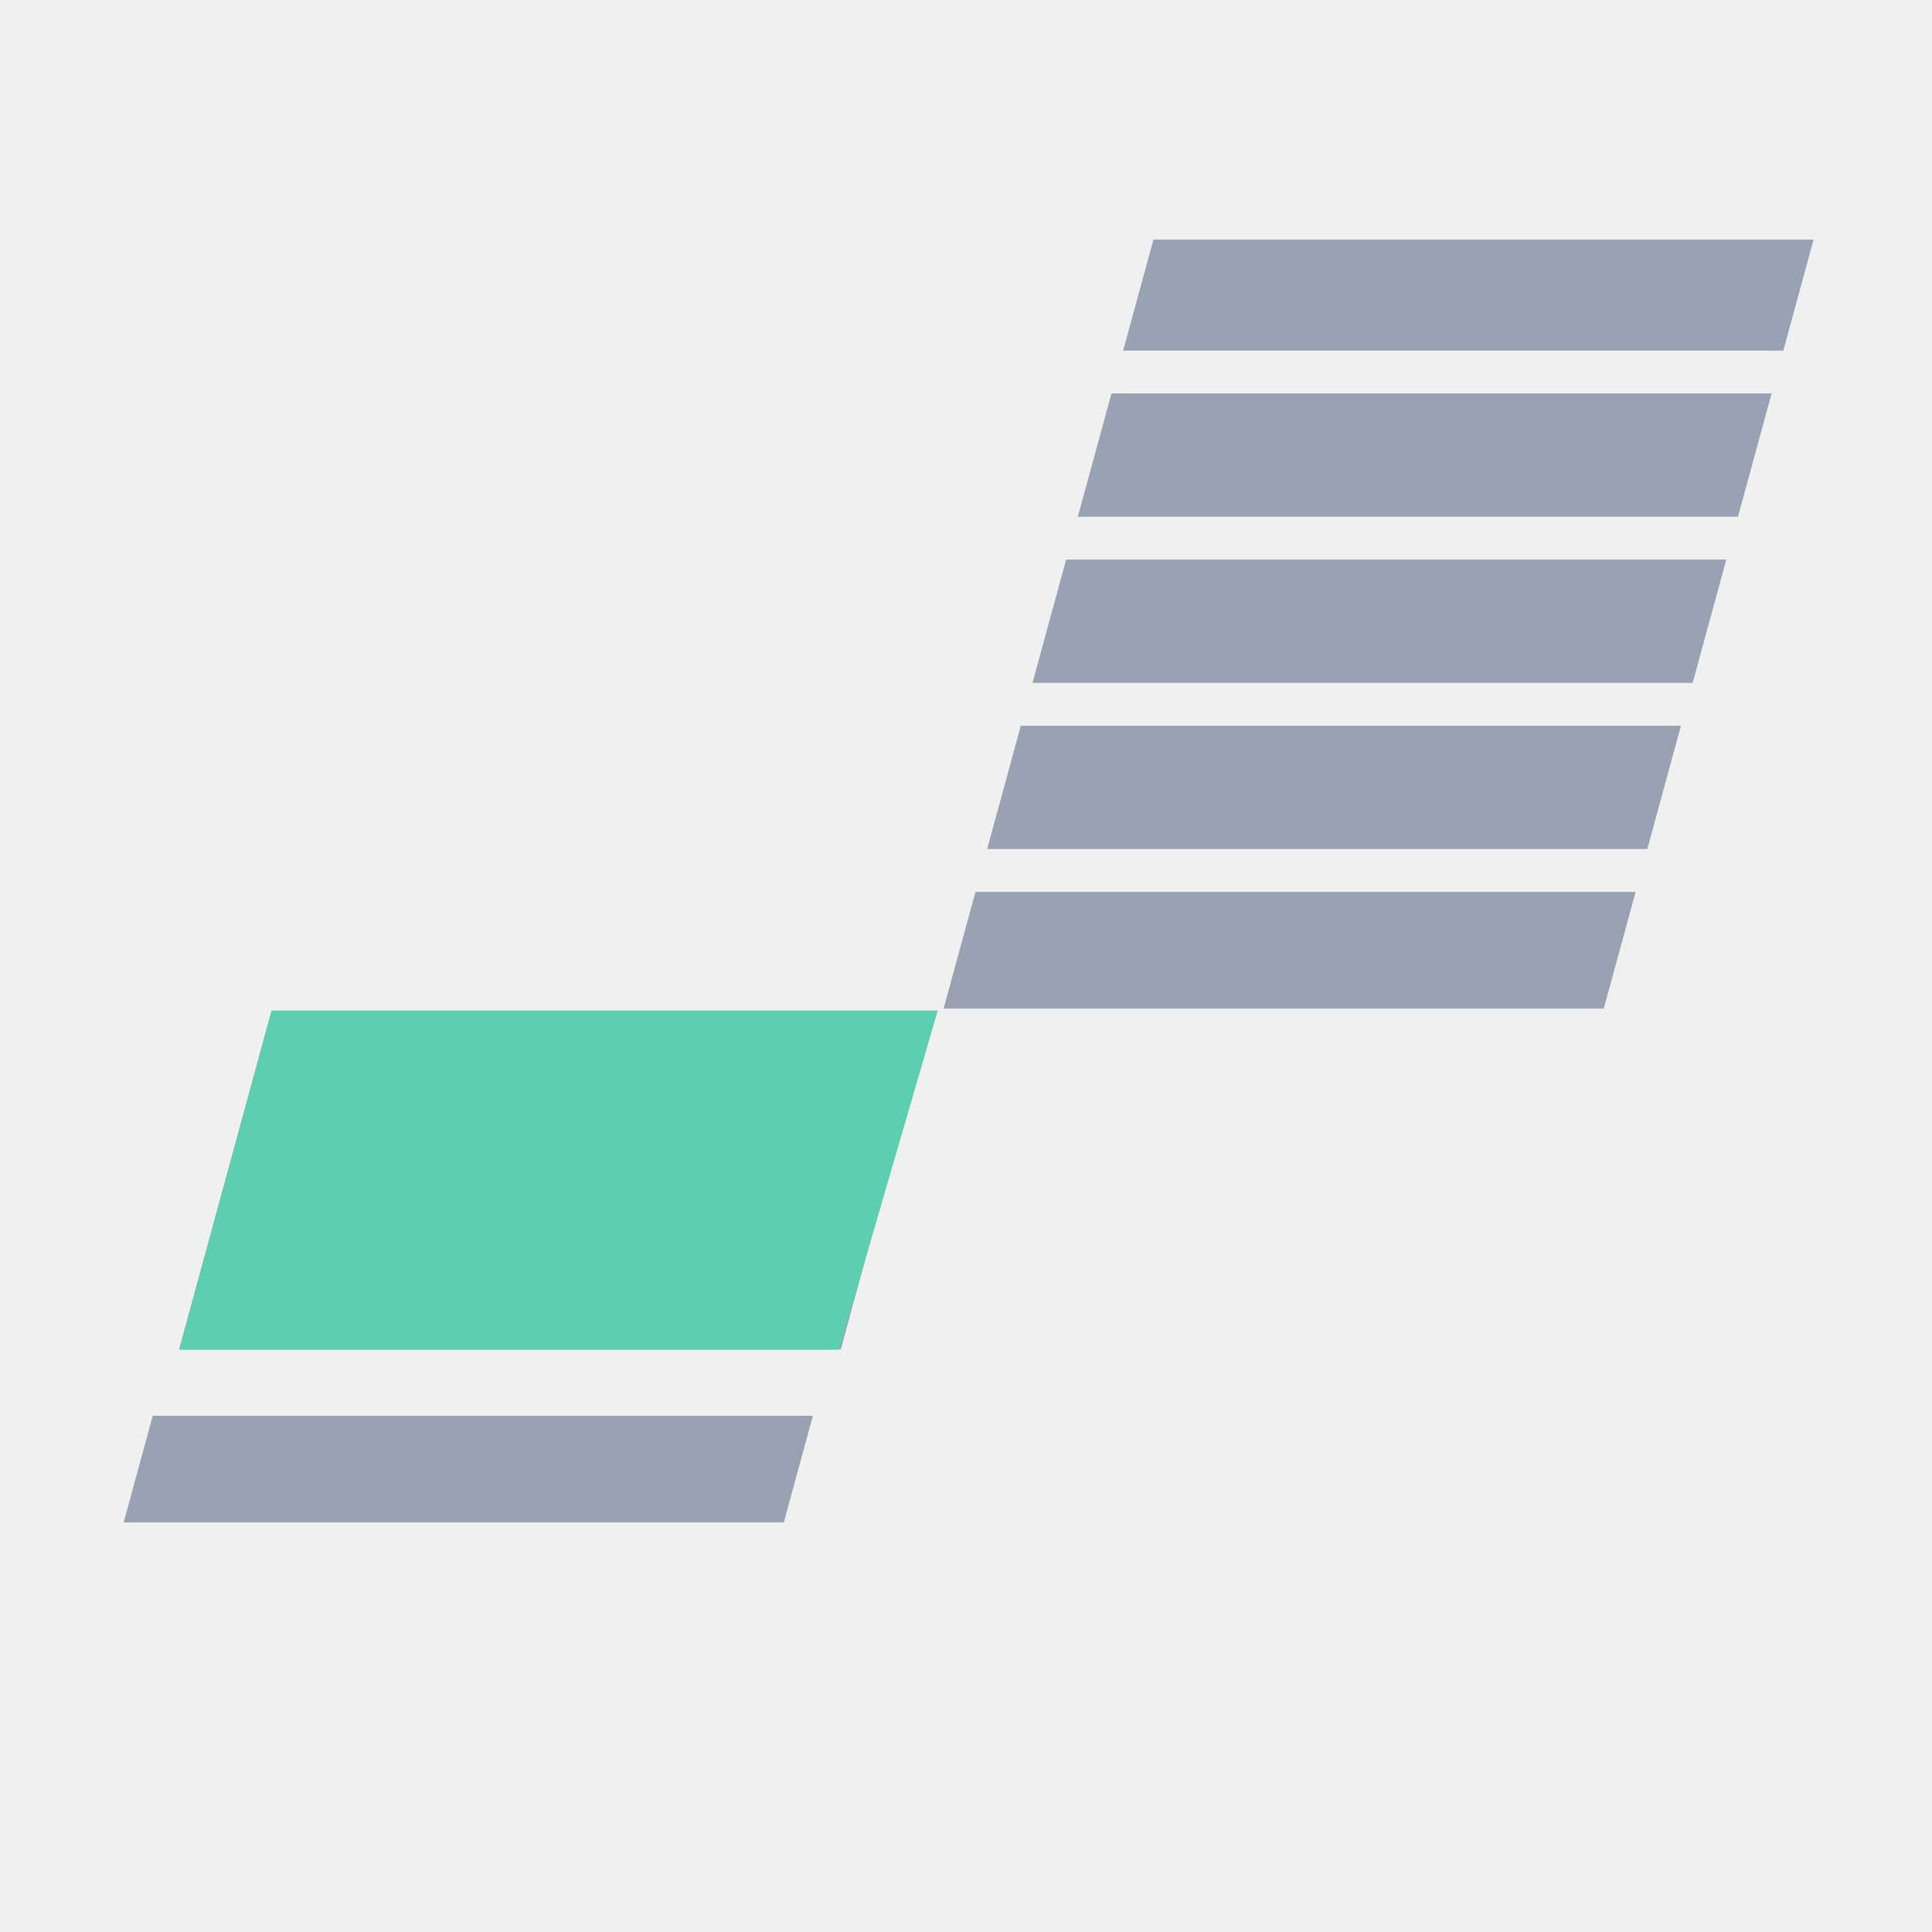
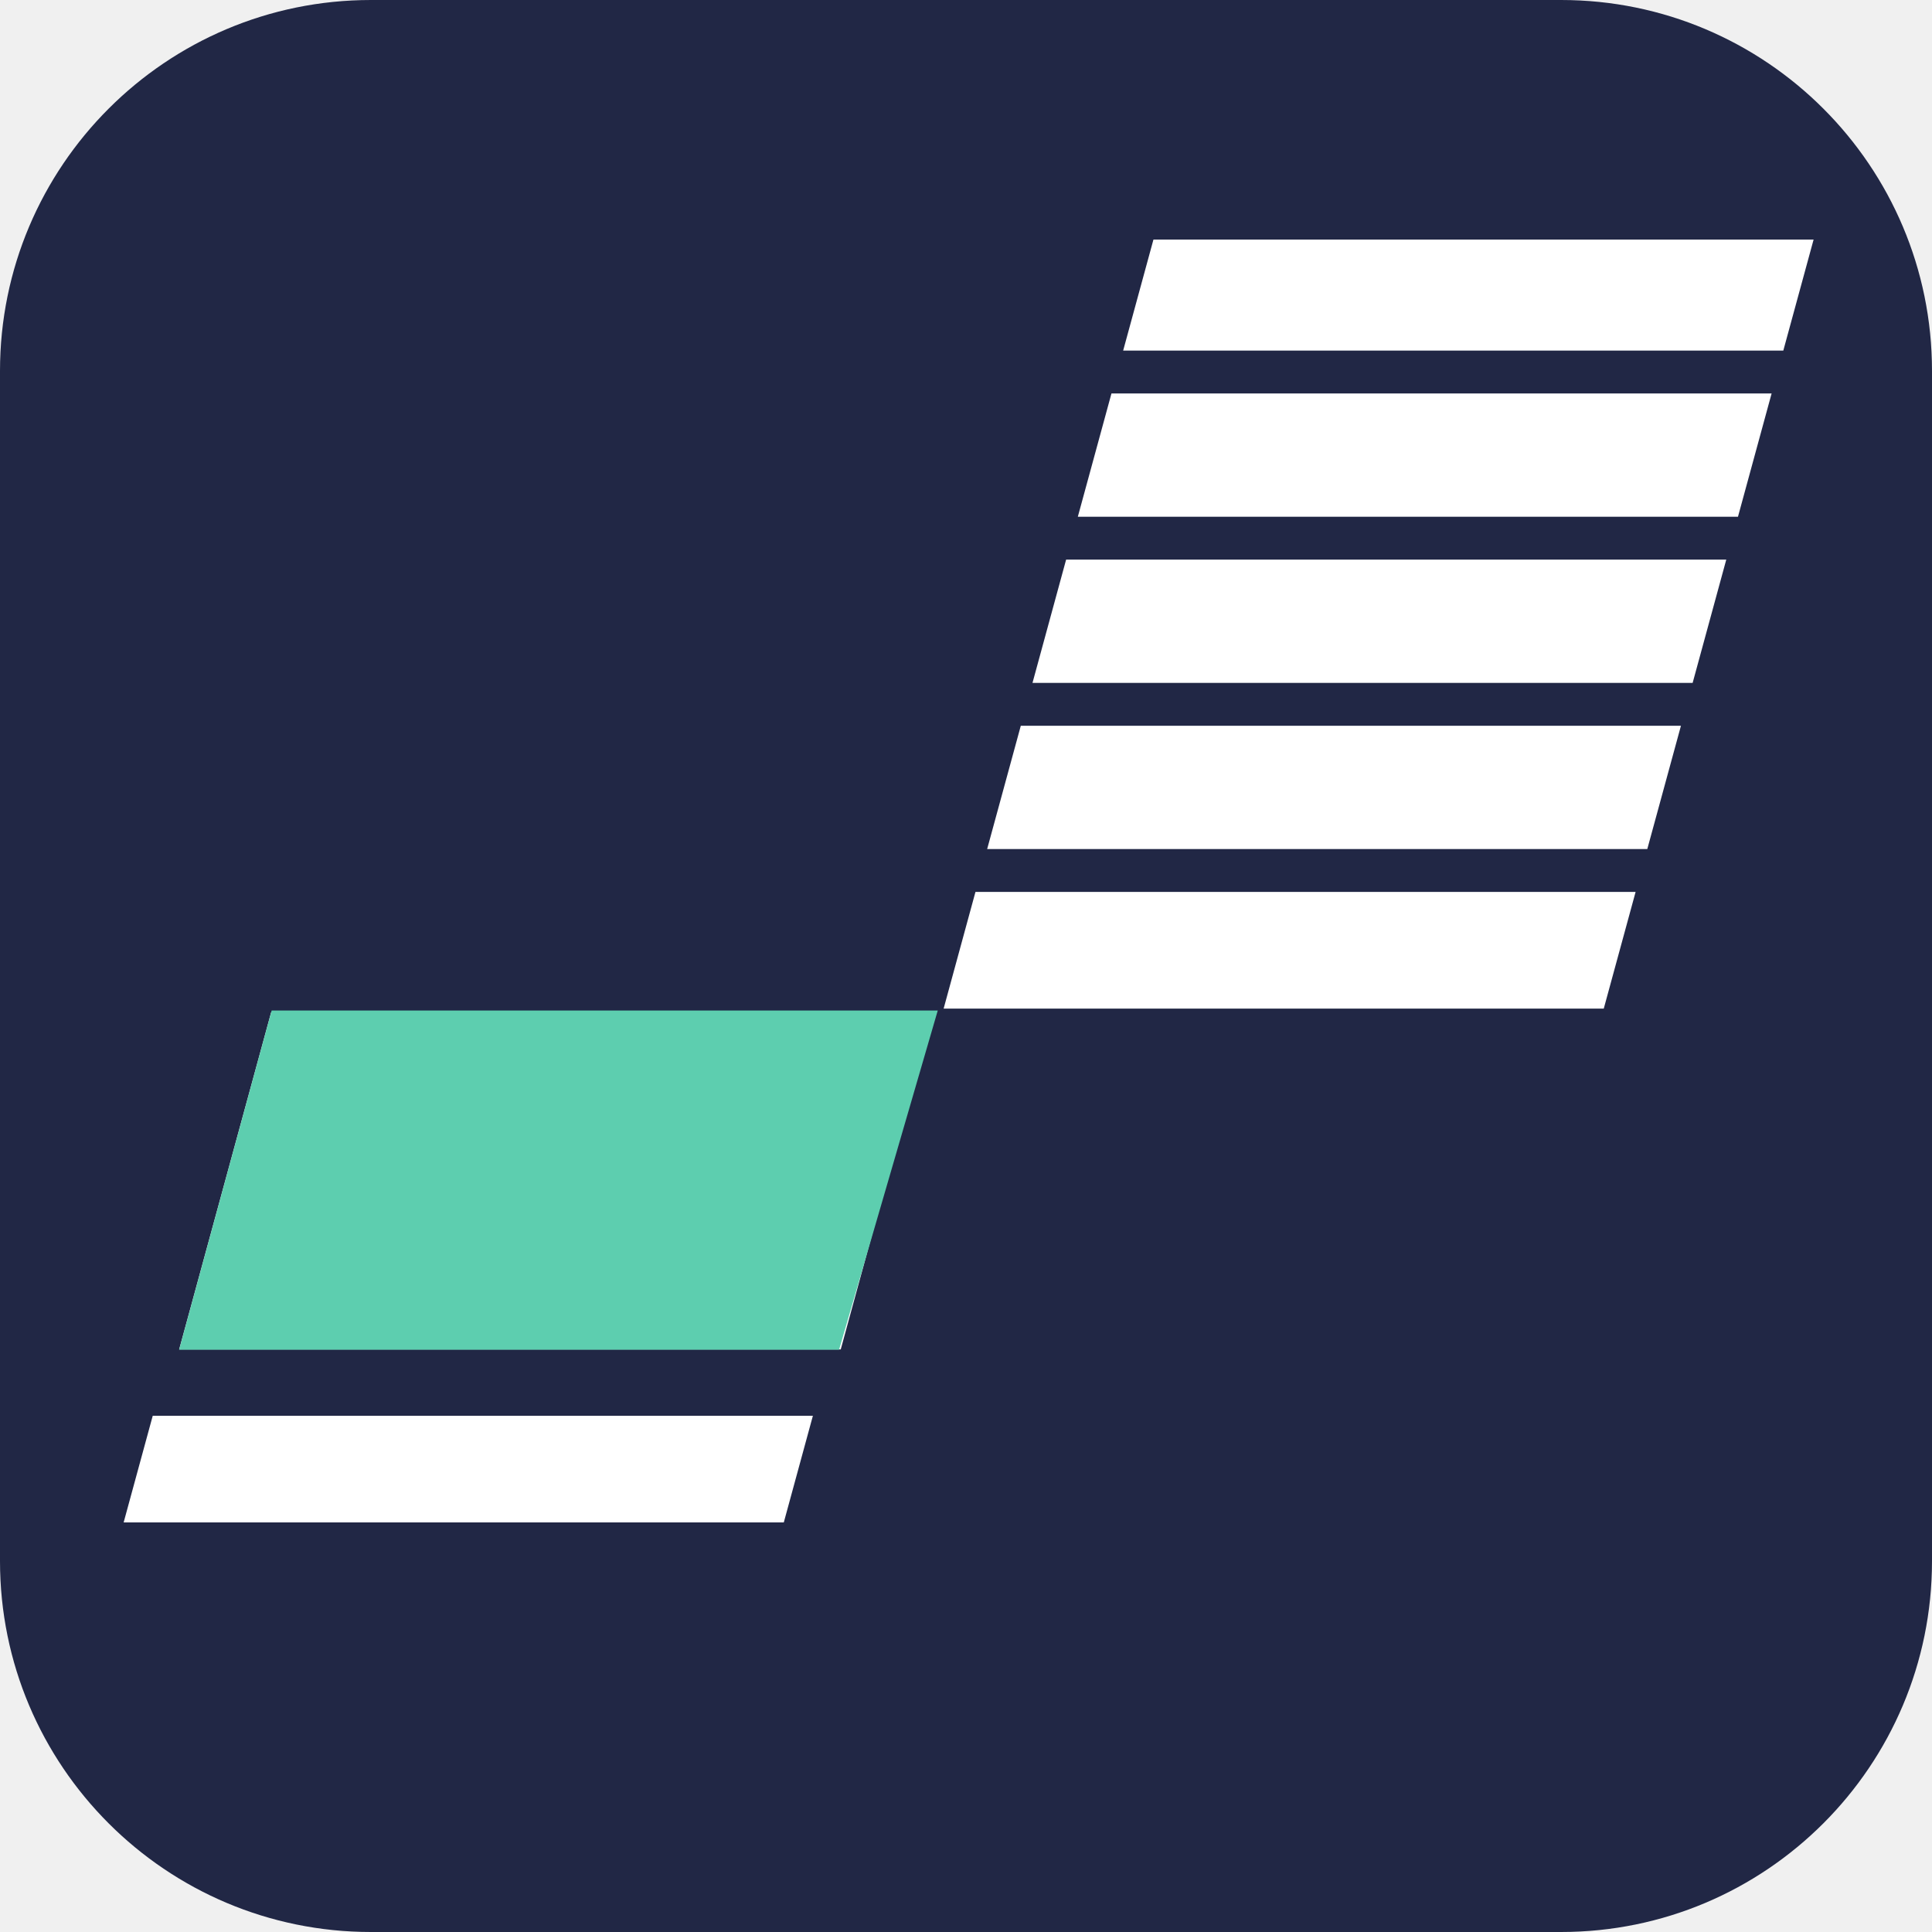
- <svg xmlns="http://www.w3.org/2000/svg" width="32" height="32" viewBox="0 0 250 250" fill="none">
-   <path fill-rule="evenodd" clip-rule="evenodd" d="M207.527 130.511H122.106L126.225 115.413H211.647L207.527 130.511ZM213.159 109.868H127.737L132.091 93.912H217.514L213.159 109.868ZM219.026 88.367H133.604L137.956 72.414H223.379L219.026 88.367ZM224.892 66.869H139.47L143.823 50.912H229.246L224.892 66.869ZM230.759 45.367H145.336L149.256 31H234.679L230.759 45.367ZM19.765 183.199H105.188L101.423 197H16L19.765 183.199ZM120.688 131.015H35.078L23.183 174.61H108.793L120.688 131.015Z" fill="#98A2B3" />
+ <svg xmlns="http://www.w3.org/2000/svg" width="256" height="256" viewBox="0 0 250 250" role="img" aria-label="Stewardship.IS">
+   <rect width="250" height="250" rx="48" ry="48" fill="#212745" />
+   <path fill-rule="evenodd" clip-rule="evenodd" d="M207.527 130.511H122.106L126.225 115.413H211.647L207.527 130.511ZM213.159 109.868H127.737L132.091 93.912H217.514L213.159 109.868ZM219.026 88.367H133.604L137.956 72.414H223.379L219.026 88.367ZM224.892 66.869H139.47L143.823 50.912H229.246L224.892 66.869ZM230.759 45.367H145.336L149.256 31H234.679L230.759 45.367ZM19.765 183.199H105.188L101.423 197H16L19.765 183.199ZM120.688 131.015H35.078L23.183 174.61H108.793L120.688 131.015Z" fill="#FFFFFF" />
  <path d="M23.181 174.654L35.152 130.76H121.345L108.576 174.654H23.181Z" fill="#5DCEAF" />
</svg>
